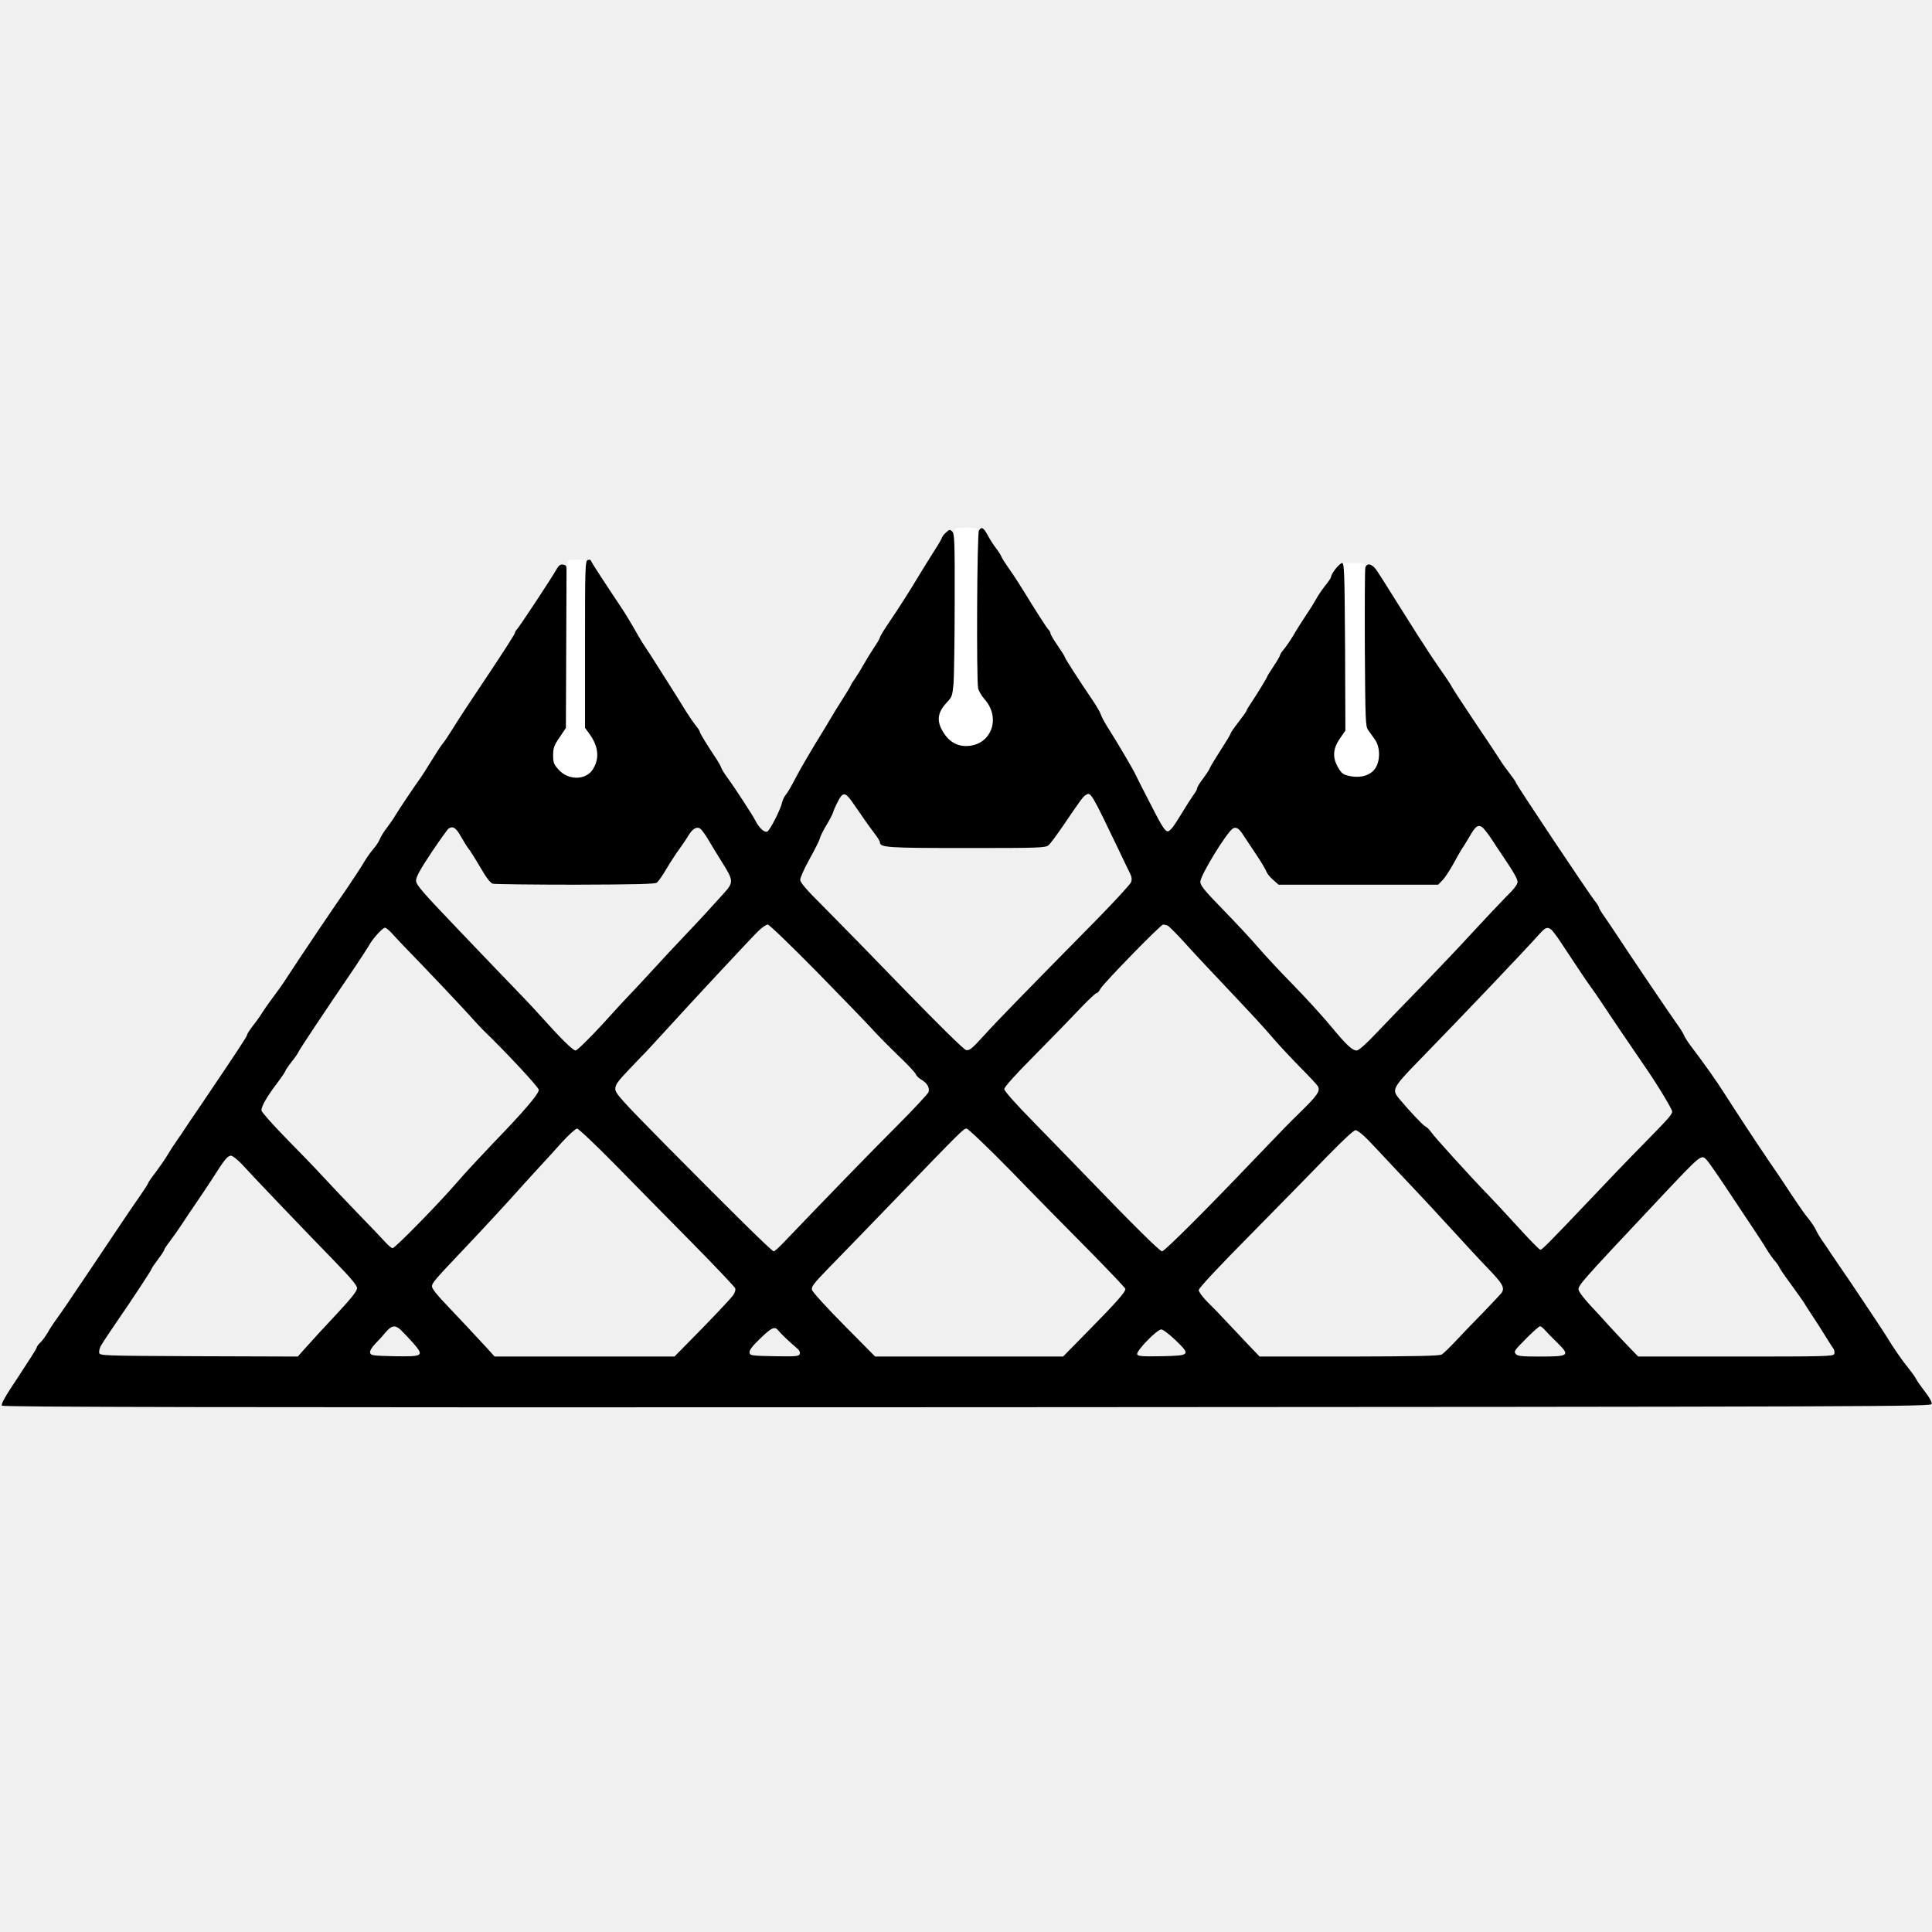
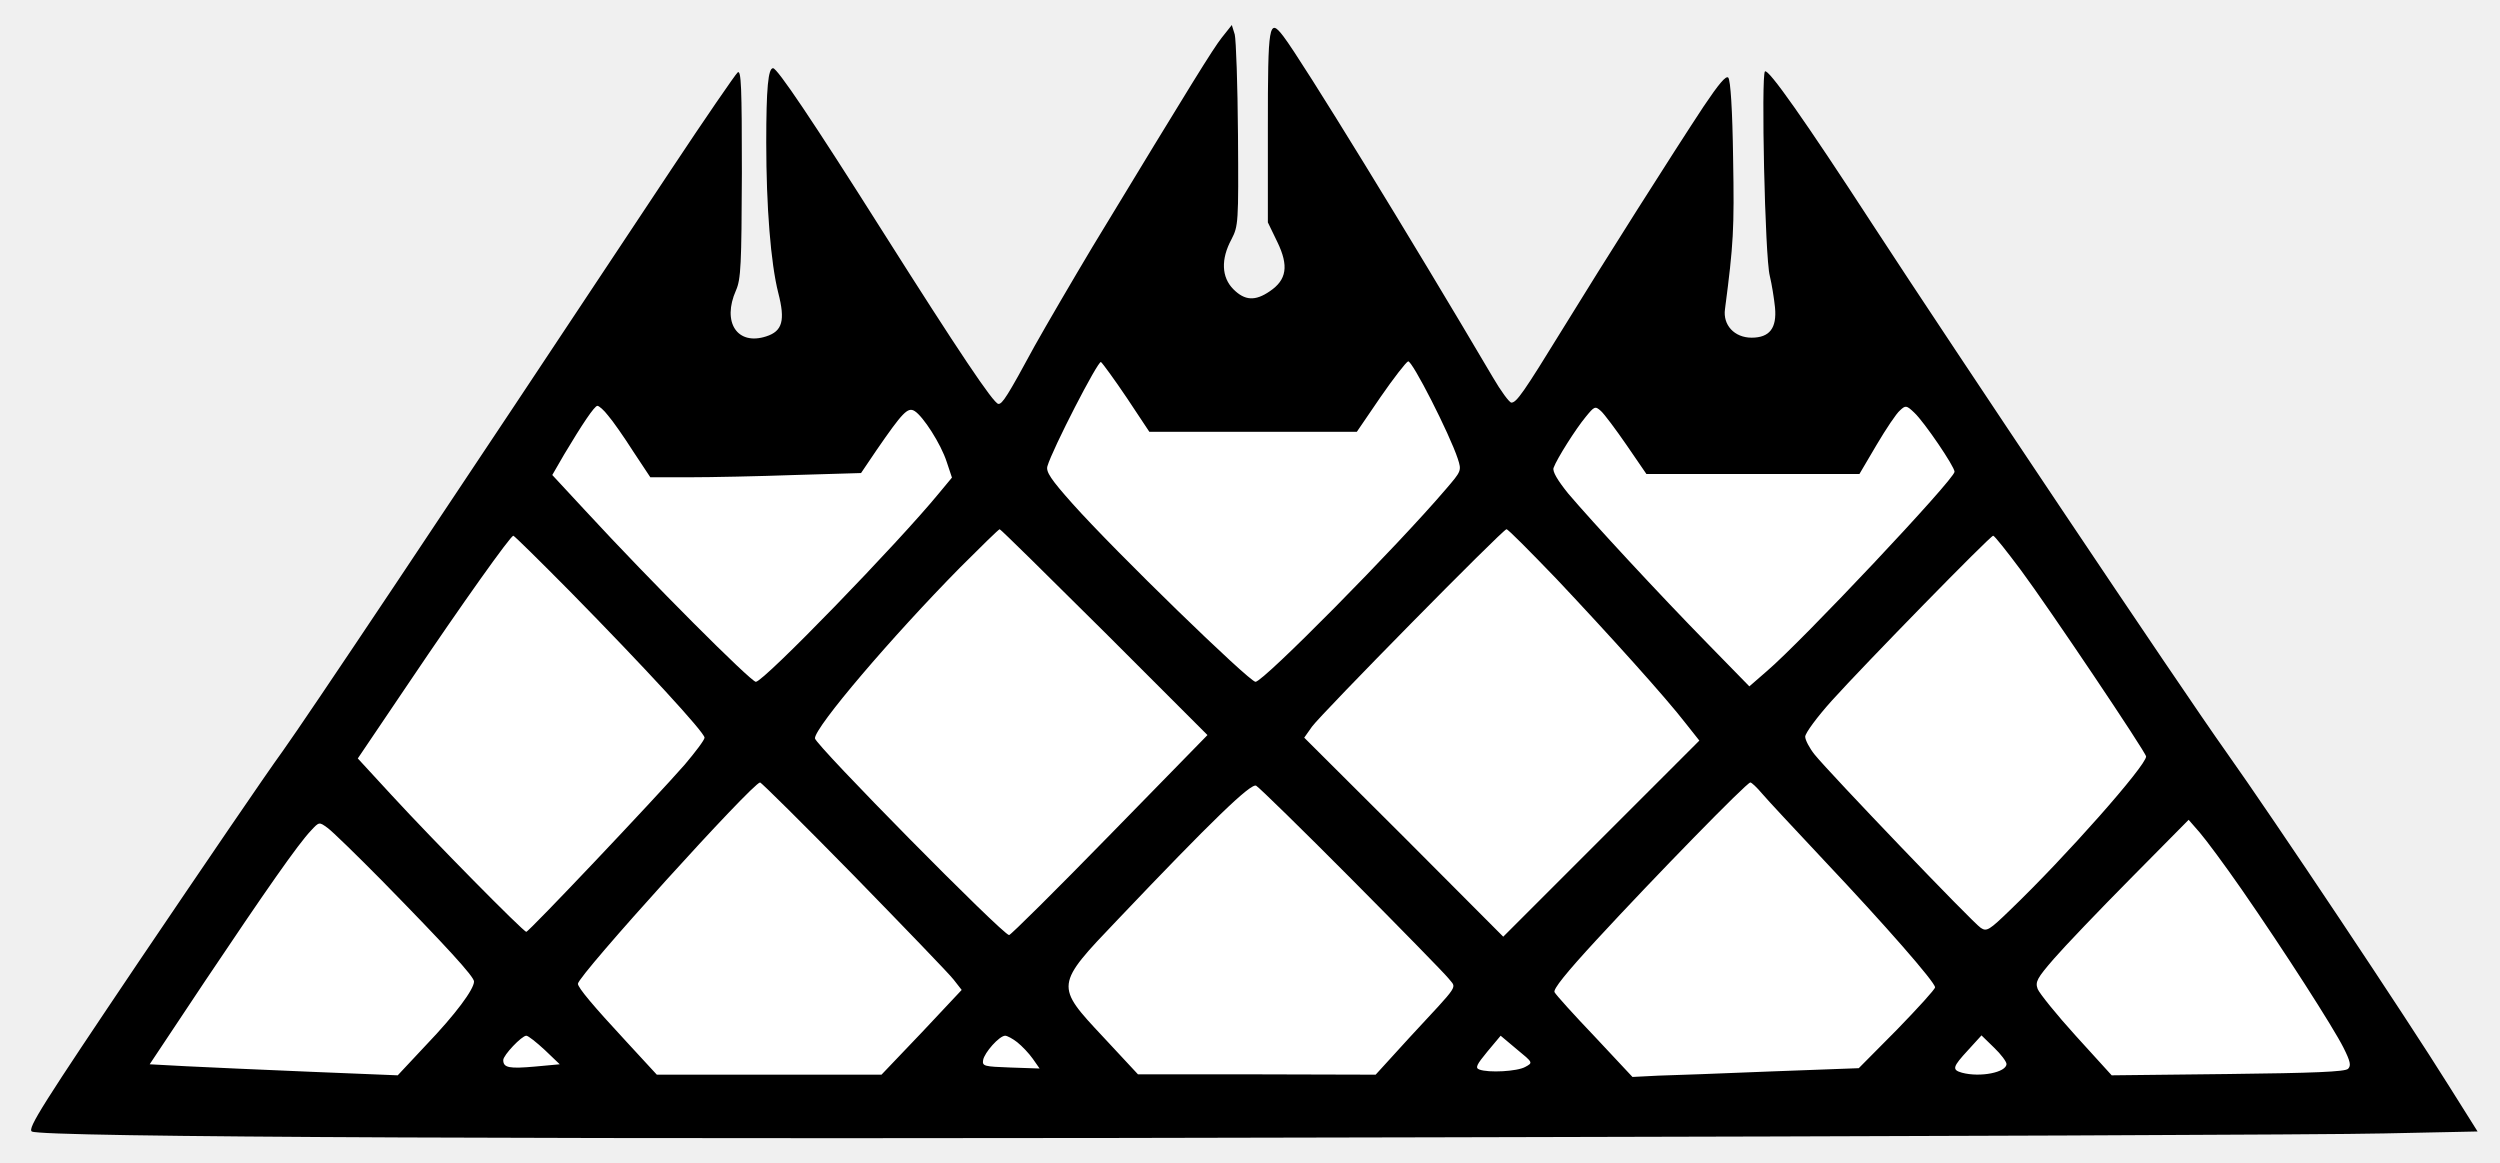
- <svg xmlns="http://www.w3.org/2000/svg" viewBox="41 -223 1212 1212" width="333" height="333">
-   <g transform="translate(0,808) scale(0.1,-0.1)">
-     <path d="M6400 6979 c0 -19 -1 -19 -16 -4 -15 15 -18 14 -40 -6 -13 -12 -24 -26 -24 -30 0 -4 -22 -43 -50 -86 -27 -43 -73 -116 -101 -163 -60 -100 -123 -198 -190 -297 -27 -40 -49 -77 -49 -82 0 -5 -16 -33 -36 -62 -20 -30 -50 -79 -67 -109 -17 -30 -40 -68 -52 -85 -12 -16 -25 -37 -28 -45 -3 -8 -26 -46 -51 -85 -25 -38 -56 -90 -71 -115 -14 -25 -59 -99 -100 -165 -40 -66 -95 -160 -121 -210 -25 -49 -54 -99 -64 -110 -10 -11 -20 -33 -24 -50 -9 -43 -77 -176 -93 -182 -18 -7 -51 23 -73 67 -20 39 -133 212 -179 275 -17 22 -33 49 -37 60 -4 11 -15 31 -24 45 -65 98 -110 171 -110 179 0 5 -11 22 -24 38 -13 16 -40 55 -61 88 -20 33 -66 107 -103 165 -37 58 -80 127 -97 153 -16 27 -40 62 -52 80 -12 18 -34 52 -48 77 -44 78 -79 136 -109 181 -105 156 -186 282 -186 289 0 4 -34 8 -75 9 -67 1 -75 -1 -75 -17 0 -15 -6 -18 -25 -14 -20 3 -28 -2 -42 -28 -27 -48 -235 -363 -250 -378 -7 -7 -13 -18 -13 -23 0 -6 -66 -109 -147 -231 -142 -212 -193 -289 -258 -393 -16 -26 -39 -60 -51 -74 -11 -14 -42 -62 -69 -106 -27 -44 -57 -91 -67 -105 -31 -42 -139 -203 -157 -234 -9 -16 -32 -49 -51 -75 -20 -25 -42 -60 -48 -77 -7 -17 -26 -44 -41 -61 -15 -17 -40 -53 -56 -79 -15 -27 -62 -98 -103 -159 -42 -60 -126 -184 -187 -274 -102 -152 -129 -192 -210 -316 -16 -25 -49 -70 -72 -101 -23 -30 -52 -72 -65 -92 -12 -20 -39 -59 -60 -85 -21 -27 -38 -53 -38 -59 0 -10 -70 -115 -284 -432 -56 -81 -105 -155 -111 -164 -5 -9 -24 -36 -42 -62 -18 -25 -46 -68 -63 -97 -17 -28 -51 -77 -75 -109 -25 -32 -45 -61 -45 -65 0 -4 -25 -43 -55 -86 -30 -43 -79 -114 -108 -158 -30 -44 -111 -165 -181 -270 -167 -248 -189 -281 -228 -335 -18 -24 -45 -65 -59 -90 -15 -25 -36 -54 -48 -64 -11 -11 -21 -24 -21 -30 0 -6 -52 -87 -114 -181 -83 -124 -111 -173 -104 -183 8 -9 1227 -12 6057 -10 5844 3 6046 4 6049 21 2 11 -15 43 -41 75 -24 31 -50 68 -57 82 -7 14 -30 45 -50 70 -37 45 -101 138 -130 188 -9 15 -56 87 -105 160 -50 74 -101 151 -115 172 -14 20 -47 70 -75 110 -27 39 -54 79 -60 88 -5 9 -26 39 -45 67 -20 27 -41 63 -48 79 -7 16 -28 47 -46 70 -19 22 -51 67 -72 99 -22 32 -55 82 -74 111 -19 29 -62 93 -96 142 -86 126 -219 329 -284 431 -51 81 -132 195 -215 304 -19 26 -38 55 -41 65 -4 11 -23 42 -43 69 -36 49 -322 473 -391 579 -19 29 -50 74 -67 99 -18 25 -33 50 -33 56 0 5 -12 23 -26 40 -32 39 -494 731 -494 741 0 4 -17 29 -38 56 -21 27 -47 63 -58 81 -10 17 -82 125 -159 239 -77 115 -143 216 -147 225 -3 8 -35 57 -70 106 -34 50 -71 104 -81 120 -9 15 -34 54 -55 85 -20 32 -84 133 -142 225 -57 92 -115 183 -128 201 -25 33 -56 42 -65 20 -3 -8 -6 -6 -6 5 -1 15 -11 17 -80 16 l-79 -1 -26 -40 c-14 -22 -26 -43 -26 -48 0 -5 -17 -30 -39 -57 -21 -27 -46 -64 -55 -82 -9 -17 -38 -64 -64 -102 -26 -39 -62 -96 -79 -126 -18 -30 -44 -68 -58 -85 -14 -16 -25 -33 -25 -38 0 -5 -18 -36 -40 -69 -22 -33 -40 -62 -40 -64 0 -6 -60 -104 -97 -160 -18 -26 -33 -51 -33 -55 0 -4 -23 -36 -50 -71 -28 -36 -50 -68 -50 -72 0 -5 -27 -50 -60 -101 -33 -51 -65 -103 -70 -116 -5 -13 -26 -44 -45 -69 -19 -25 -35 -51 -35 -58 0 -7 -10 -25 -22 -40 -11 -15 -48 -73 -82 -129 -45 -74 -66 -101 -81 -101 -16 0 -38 34 -102 160 -46 88 -90 176 -99 195 -16 35 -118 208 -180 305 -17 28 -35 61 -39 75 -4 13 -29 56 -56 95 -81 119 -169 256 -169 263 0 4 -20 36 -45 72 -25 36 -45 70 -45 77 0 6 -7 19 -16 27 -8 9 -57 84 -109 168 -51 84 -111 178 -134 209 -22 31 -44 65 -48 75 -4 11 -22 39 -40 63 -19 24 -40 58 -47 76 -18 43 -36 53 -53 30 -12 -17 -13 -17 -13 -2 0 14 -11 17 -70 17 -64 0 -70 -2 -70 -21z m-648 -1694 c16 -22 45 -65 66 -95 20 -30 54 -77 74 -103 21 -27 38 -54 38 -61 0 -33 48 -36 544 -36 456 0 495 1 514 18 11 9 50 62 88 117 112 165 128 188 146 198 31 20 33 16 210 -353 27 -58 57 -119 66 -137 12 -24 14 -39 7 -58 -6 -14 -104 -121 -219 -238 -463 -470 -625 -636 -706 -726 -75 -82 -89 -93 -110 -88 -15 4 -172 159 -385 378 -198 205 -426 438 -507 519 -109 108 -148 154 -148 171 0 13 26 71 58 129 32 58 62 116 65 130 3 14 22 51 41 83 19 31 38 67 42 80 3 12 17 44 31 70 29 58 45 58 85 2z m3978 -188 c14 -17 37 -50 51 -72 14 -22 33 -51 43 -65 83 -123 106 -163 106 -183 0 -15 -24 -47 -71 -92 -38 -39 -134 -140 -212 -225 -78 -85 -221 -236 -317 -335 -97 -99 -224 -231 -282 -292 -66 -70 -114 -113 -127 -113 -28 0 -65 35 -161 151 -47 57 -153 174 -236 259 -84 85 -184 193 -224 240 -40 47 -137 151 -216 232 -117 120 -144 153 -144 176 0 41 167 313 205 335 20 11 38 0 64 -41 13 -20 50 -75 81 -122 32 -47 60 -95 64 -107 4 -12 23 -36 42 -52 l35 -31 500 0 501 0 27 28 c15 15 46 62 69 104 23 43 52 93 65 111 12 19 34 55 49 81 33 55 54 58 88 13z m-6429 -34 c18 -32 40 -67 49 -78 9 -11 42 -63 73 -116 38 -66 63 -98 79 -103 13 -3 246 -6 518 -6 379 1 499 4 511 13 9 7 37 47 62 90 25 42 61 97 79 121 18 25 44 63 57 85 28 45 54 59 77 40 8 -7 30 -37 48 -68 18 -31 56 -93 85 -139 74 -118 74 -127 10 -198 -81 -90 -145 -160 -244 -264 -50 -52 -142 -151 -205 -220 -63 -69 -126 -136 -140 -150 -14 -14 -92 -98 -173 -188 -82 -89 -157 -162 -166 -162 -17 0 -93 75 -223 220 -42 47 -112 121 -155 165 -43 44 -200 208 -350 365 -236 247 -273 289 -273 316 0 22 26 70 96 175 53 79 102 147 108 151 27 18 46 6 77 -49z m2229 -845 c158 -161 313 -322 346 -358 32 -36 107 -112 166 -169 59 -56 110 -110 113 -120 3 -9 18 -25 35 -34 37 -22 53 -51 45 -78 -4 -11 -95 -109 -203 -217 -168 -168 -447 -456 -694 -714 -35 -38 -69 -68 -74 -68 -12 0 -244 229 -677 666 -282 286 -317 325 -317 353 0 27 16 48 93 129 50 53 97 101 103 107 5 5 57 62 115 125 167 184 537 581 585 628 23 23 51 42 60 42 10 0 146 -132 304 -292z m2204 286 c8 -3 56 -51 107 -107 50 -56 160 -174 244 -262 186 -197 245 -260 322 -350 33 -38 105 -115 160 -171 55 -55 105 -109 111 -119 15 -29 -4 -57 -105 -156 -101 -99 -84 -83 -291 -298 -306 -321 -567 -581 -582 -581 -14 0 -178 162 -495 491 -71 74 -212 218 -312 321 -112 114 -183 194 -183 206 0 12 72 93 188 209 103 104 230 235 283 291 53 56 102 102 108 102 6 0 17 12 25 28 20 35 377 402 393 402 6 0 18 -3 27 -6z m-4859 -56 c21 -24 104 -111 184 -193 80 -83 197 -207 260 -275 62 -69 121 -132 130 -140 133 -128 341 -351 341 -367 0 -26 -97 -139 -285 -333 -82 -86 -184 -196 -226 -245 -104 -122 -391 -416 -406 -415 -7 0 -27 17 -45 37 -18 20 -96 102 -174 182 -77 80 -176 184 -219 231 -43 47 -147 155 -232 241 -84 86 -153 164 -153 173 0 26 33 84 94 165 31 41 56 78 56 82 0 4 17 29 38 56 21 26 41 55 44 63 5 14 162 250 352 529 42 63 83 126 91 140 20 39 85 111 100 111 7 0 30 -19 50 -42z m7267 30 c9 -7 43 -53 75 -103 120 -181 133 -201 168 -250 20 -27 49 -70 66 -95 51 -78 221 -329 280 -414 73 -105 169 -264 169 -279 -1 -19 -21 -42 -183 -207 -84 -85 -231 -238 -327 -340 -268 -282 -306 -320 -317 -320 -6 0 -71 66 -144 147 -74 81 -159 172 -189 203 -93 95 -334 360 -352 388 -9 14 -26 31 -37 36 -18 10 -104 102 -164 174 -48 59 -44 66 156 271 230 236 635 661 722 759 40 45 52 49 77 30z m-5877 -1470 c120 -123 338 -344 485 -493 146 -148 269 -278 272 -287 4 -10 -2 -28 -14 -45 -23 -30 -160 -174 -290 -305 l-77 -78 -564 0 -564 0 -48 53 c-94 102 -161 173 -252 269 -58 60 -93 104 -93 117 0 23 14 39 215 251 110 116 262 280 373 405 25 28 68 75 96 105 28 30 87 94 130 143 44 48 87 87 96 87 9 0 115 -100 235 -222z m2488 -45 c143 -148 364 -372 489 -498 125 -127 228 -235 228 -241 0 -20 -58 -85 -226 -256 l-165 -168 -590 0 -589 0 -195 197 c-108 109 -198 208 -201 221 -6 20 12 42 107 140 63 64 247 254 409 422 430 446 435 450 454 450 9 0 135 -120 279 -267z m2235 200 c31 -32 85 -89 121 -128 35 -38 108 -115 160 -170 53 -56 164 -175 246 -265 83 -91 189 -206 238 -256 83 -87 97 -112 78 -143 -5 -7 -57 -63 -117 -125 -60 -61 -138 -142 -174 -181 -36 -38 -74 -75 -85 -82 -15 -9 -159 -12 -581 -13 l-562 0 -69 72 c-38 40 -99 105 -135 143 -36 39 -90 95 -122 126 -31 31 -56 65 -56 76 0 12 121 142 331 354 181 184 398 405 482 492 91 93 159 157 171 157 10 0 44 -26 74 -57z m-7062 -155 c79 -87 418 -441 577 -604 108 -111 147 -158 147 -175 0 -18 -36 -63 -127 -161 -71 -75 -154 -166 -186 -202 l-59 -66 -621 2 c-614 3 -622 3 -625 23 -1 11 4 30 10 41 14 24 79 122 112 169 69 99 206 307 206 313 0 4 18 31 40 60 22 29 40 56 40 61 0 4 17 30 38 57 20 27 55 76 77 110 22 34 63 95 90 134 28 40 73 109 102 153 70 111 91 137 112 137 10 0 40 -24 67 -52z m9192 24 c9 -10 65 -89 123 -177 59 -88 133 -200 165 -248 33 -49 72 -109 87 -135 16 -26 39 -58 51 -72 13 -14 25 -32 28 -40 3 -8 34 -54 69 -101 35 -48 72 -100 82 -115 9 -16 35 -56 57 -89 22 -33 58 -89 80 -125 22 -36 45 -72 52 -81 6 -9 8 -24 5 -33 -6 -15 -61 -16 -618 -16 l-612 0 -61 63 c-34 35 -88 93 -121 129 -33 37 -88 97 -123 134 -34 37 -65 77 -68 90 -7 28 -2 34 501 569 274 291 266 284 303 247z m-8195 -1064 c14 -13 48 -49 77 -81 73 -84 67 -88 -119 -85 -133 3 -146 5 -149 22 -3 11 10 33 31 55 20 20 50 53 67 74 37 43 59 46 93 15z m7175 2 c9 -11 43 -46 75 -77 90 -88 84 -93 -108 -93 -106 0 -135 3 -145 15 -15 18 -13 20 78 112 35 34 68 63 73 63 5 0 17 -9 27 -20z m-4806 -6 c15 -19 69 -71 112 -107 20 -16 27 -29 23 -41 -6 -15 -24 -16 -159 -14 -145 3 -153 4 -156 23 -2 15 18 41 67 88 72 70 91 78 113 51z m2491 -60 c98 -95 95 -98 -86 -102 -122 -2 -148 0 -153 12 -8 20 124 156 151 156 11 0 50 -30 88 -66z" fill="#ffffff" />
-     <path d="M6551 6981 c-12 -21 -16 -933 -5 -988 3 -17 21 -47 40 -69 108 -121 40 -294 -116 -294 -66 0 -118 36 -154 107 -31 61 -20 111 38 171 28 29 31 41 38 115 3 45 7 274 7 509 1 381 -1 428 -15 443 -15 15 -18 14 -40 -6 -13 -12 -24 -26 -24 -30 0 -4 -22 -43 -50 -86 -27 -43 -73 -116 -101 -163 -60 -100 -123 -198 -190 -297 -27 -40 -49 -77 -49 -82 0 -5 -16 -33 -36 -62 -20 -30 -50 -79 -67 -109 -17 -30 -40 -68 -52 -85 -12 -16 -25 -37 -28 -45 -3 -8 -26 -46 -51 -85 -25 -38 -56 -90 -71 -115 -14 -25 -59 -99 -100 -165 -40 -66 -95 -160 -121 -210 -25 -49 -54 -99 -64 -110 -10 -11 -20 -33 -24 -50 -9 -43 -77 -176 -93 -182 -18 -7 -51 23 -73 67 -20 39 -133 212 -179 275 -17 22 -33 49 -37 60 -4 11 -15 31 -24 45 -65 98 -110 171 -110 179 0 5 -11 22 -24 38 -13 16 -40 55 -61 88 -20 33 -66 107 -103 165 -37 58 -80 127 -97 153 -16 27 -40 62 -52 80 -12 18 -34 52 -48 77 -44 78 -79 136 -109 181 -95 142 -185 280 -188 290 -2 7 -11 10 -21 6 -16 -6 -17 -48 -17 -530 l0 -523 25 -34 c59 -80 68 -156 25 -225 -43 -70 -154 -72 -215 -4 -31 34 -35 45 -35 92 0 44 6 61 40 111 l40 59 2 478 c1 264 2 494 2 512 1 26 -3 33 -22 35 -16 3 -27 -5 -40 -28 -26 -48 -234 -363 -249 -378 -7 -7 -13 -18 -13 -23 0 -6 -66 -109 -147 -231 -142 -212 -193 -289 -258 -393 -16 -26 -39 -60 -51 -74 -11 -14 -42 -62 -69 -106 -27 -44 -57 -91 -67 -105 -31 -42 -139 -203 -157 -234 -9 -16 -32 -49 -51 -75 -20 -25 -42 -60 -48 -77 -7 -17 -26 -44 -41 -61 -15 -17 -40 -53 -56 -79 -15 -27 -62 -98 -103 -159 -42 -60 -126 -184 -187 -274 -102 -152 -129 -192 -210 -316 -16 -25 -49 -70 -72 -101 -23 -30 -52 -72 -65 -92 -12 -20 -39 -59 -60 -85 -21 -27 -38 -53 -38 -59 0 -10 -70 -115 -284 -432 -56 -81 -105 -155 -111 -164 -5 -9 -24 -36 -42 -62 -18 -25 -46 -68 -63 -97 -17 -28 -51 -77 -75 -109 -25 -32 -45 -61 -45 -65 0 -4 -25 -43 -55 -86 -30 -43 -79 -114 -108 -158 -30 -44 -111 -165 -181 -270 -167 -248 -189 -281 -228 -335 -18 -24 -45 -65 -59 -90 -15 -25 -36 -54 -48 -64 -11 -11 -21 -24 -21 -30 0 -6 -52 -87 -114 -181 -83 -124 -111 -173 -104 -183 8 -9 1227 -12 6057 -10 5844 3 6046 4 6049 21 2 11 -15 43 -41 75 -24 31 -50 68 -57 82 -7 14 -30 45 -50 70 -37 45 -101 138 -130 188 -9 15 -56 87 -105 160 -50 74 -101 151 -115 172 -14 20 -47 70 -75 110 -27 39 -54 79 -60 88 -5 9 -26 39 -45 67 -20 27 -41 63 -48 79 -7 16 -28 47 -46 70 -19 22 -51 67 -72 99 -22 32 -55 82 -74 111 -19 29 -62 93 -96 142 -86 126 -219 329 -284 431 -51 81 -132 195 -215 304 -19 26 -38 55 -41 65 -4 11 -23 42 -43 69 -36 49 -322 473 -391 579 -19 29 -50 74 -67 99 -18 25 -33 50 -33 56 0 5 -12 23 -26 40 -32 39 -494 731 -494 741 0 4 -17 29 -38 56 -21 27 -47 63 -58 81 -10 17 -82 125 -159 239 -77 115 -143 216 -147 225 -3 8 -35 57 -70 106 -34 50 -71 104 -81 120 -9 15 -34 54 -55 85 -20 32 -84 133 -142 225 -57 92 -115 183 -128 201 -28 37 -59 42 -67 10 -3 -13 -4 -241 -3 -508 3 -448 4 -488 21 -510 10 -14 29 -40 42 -59 34 -47 35 -133 2 -182 -29 -43 -92 -62 -161 -47 -39 8 -50 16 -71 52 -37 63 -34 118 10 182 l35 51 -2 524 c-3 464 -5 524 -18 527 -15 2 -70 -67 -70 -88 0 -5 -17 -30 -39 -57 -21 -27 -46 -64 -55 -82 -9 -17 -38 -64 -64 -102 -26 -39 -62 -96 -79 -126 -18 -30 -44 -68 -58 -85 -14 -16 -25 -33 -25 -38 0 -5 -18 -36 -40 -69 -22 -33 -40 -62 -40 -64 0 -6 -60 -104 -97 -160 -18 -26 -33 -51 -33 -55 0 -4 -23 -36 -50 -71 -28 -36 -50 -68 -50 -72 0 -5 -27 -50 -60 -101 -33 -51 -65 -103 -70 -116 -5 -13 -26 -44 -45 -69 -19 -25 -35 -51 -35 -58 0 -7 -10 -25 -22 -40 -11 -15 -48 -73 -82 -129 -45 -74 -66 -101 -81 -101 -16 0 -38 34 -102 160 -46 88 -90 176 -99 195 -16 35 -118 208 -180 305 -17 28 -35 61 -39 75 -4 13 -29 56 -56 95 -81 119 -169 256 -169 263 0 4 -20 36 -45 72 -25 36 -45 70 -45 77 0 6 -7 19 -16 27 -8 9 -57 84 -109 168 -51 84 -111 178 -134 209 -22 31 -44 65 -48 75 -4 11 -19 35 -34 54 -15 19 -38 55 -51 79 -27 52 -42 60 -57 32z m-799 -1696 c16 -22 45 -65 66 -95 20 -30 54 -77 74 -103 21 -27 38 -54 38 -61 0 -33 48 -36 544 -36 456 0 495 1 514 18 11 9 50 62 88 117 112 165 128 188 146 198 31 20 33 16 210 -353 27 -58 57 -119 66 -137 12 -24 14 -39 7 -58 -6 -14 -104 -121 -219 -238 -463 -470 -625 -636 -706 -726 -75 -82 -89 -93 -110 -88 -15 4 -172 159 -385 378 -198 205 -426 438 -507 519 -109 108 -148 154 -148 171 0 13 26 71 58 129 32 58 62 116 65 130 3 14 22 51 41 83 19 31 38 67 42 80 3 12 17 44 31 70 29 58 45 58 85 2z m3978 -188 c14 -17 37 -50 51 -72 14 -22 33 -51 43 -65 83 -123 106 -163 106 -183 0 -15 -24 -47 -71 -92 -38 -39 -134 -140 -212 -225 -78 -85 -221 -236 -317 -335 -97 -99 -224 -231 -282 -292 -66 -70 -114 -113 -127 -113 -28 0 -65 35 -161 151 -47 57 -153 174 -236 259 -84 85 -184 193 -224 240 -40 47 -137 151 -216 232 -117 120 -144 153 -144 176 0 41 167 313 205 335 20 11 38 0 64 -41 13 -20 50 -75 81 -122 32 -47 60 -95 64 -107 4 -12 23 -36 42 -52 l35 -31 500 0 501 0 27 28 c15 15 46 62 69 104 23 43 52 93 65 111 12 19 34 55 49 81 33 55 54 58 88 13z m-6429 -34 c18 -32 40 -67 49 -78 9 -11 42 -63 73 -116 38 -66 63 -98 79 -103 13 -3 246 -6 518 -6 379 1 499 4 511 13 9 7 37 47 62 90 25 42 61 97 79 121 18 25 44 63 57 85 28 45 54 59 77 40 8 -7 30 -37 48 -68 18 -31 56 -93 85 -139 74 -118 74 -127 10 -198 -81 -90 -145 -160 -244 -264 -50 -52 -142 -151 -205 -220 -63 -69 -126 -136 -140 -150 -14 -14 -92 -98 -173 -188 -82 -89 -157 -162 -166 -162 -17 0 -93 75 -223 220 -42 47 -112 121 -155 165 -43 44 -200 208 -350 365 -236 247 -273 289 -273 316 0 22 26 70 96 175 53 79 102 147 108 151 27 18 46 6 77 -49z m2229 -845 c158 -161 313 -322 346 -358 32 -36 107 -112 166 -169 59 -56 110 -110 113 -120 3 -9 18 -25 35 -34 37 -22 53 -51 45 -78 -4 -11 -95 -109 -203 -217 -168 -168 -447 -456 -694 -714 -35 -38 -69 -68 -74 -68 -12 0 -244 229 -677 666 -282 286 -317 325 -317 353 0 27 16 48 93 129 50 53 97 101 103 107 5 5 57 62 115 125 167 184 537 581 585 628 23 23 51 42 60 42 10 0 146 -132 304 -292z m2204 286 c8 -3 56 -51 107 -107 50 -56 160 -174 244 -262 186 -197 245 -260 322 -350 33 -38 105 -115 160 -171 55 -55 105 -109 111 -119 15 -29 -4 -57 -105 -156 -101 -99 -84 -83 -291 -298 -306 -321 -567 -581 -582 -581 -14 0 -178 162 -495 491 -71 74 -212 218 -312 321 -112 114 -183 194 -183 206 0 12 72 93 188 209 103 104 230 235 283 291 53 56 102 102 108 102 6 0 17 12 25 28 20 35 377 402 393 402 6 0 18 -3 27 -6z m-4859 -56 c21 -24 104 -111 184 -193 80 -83 197 -207 260 -275 62 -69 121 -132 130 -140 133 -128 341 -351 341 -367 0 -26 -97 -139 -285 -333 -82 -86 -184 -196 -226 -245 -104 -122 -391 -416 -406 -415 -7 0 -27 17 -45 37 -18 20 -96 102 -174 182 -77 80 -176 184 -219 231 -43 47 -147 155 -232 241 -84 86 -153 164 -153 173 0 26 33 84 94 165 31 41 56 78 56 82 0 4 17 29 38 56 21 26 41 55 44 63 5 14 162 250 352 529 42 63 83 126 91 140 20 39 85 111 100 111 7 0 30 -19 50 -42z m7267 30 c9 -7 43 -53 75 -103 120 -181 133 -201 168 -250 20 -27 49 -70 66 -95 51 -78 221 -329 280 -414 73 -105 169 -264 169 -279 -1 -19 -21 -42 -183 -207 -84 -85 -231 -238 -327 -340 -268 -282 -306 -320 -317 -320 -6 0 -71 66 -144 147 -74 81 -159 172 -189 203 -93 95 -334 360 -352 388 -9 14 -26 31 -37 36 -18 10 -104 102 -164 174 -48 59 -44 66 156 271 230 236 635 661 722 759 40 45 52 49 77 30z m-5877 -1470 c120 -123 338 -344 485 -493 146 -148 269 -278 272 -287 4 -10 -2 -28 -14 -45 -23 -30 -160 -174 -290 -305 l-77 -78 -564 0 -564 0 -48 53 c-94 102 -161 173 -252 269 -58 60 -93 104 -93 117 0 23 14 39 215 251 110 116 262 280 373 405 25 28 68 75 96 105 28 30 87 94 130 143 44 48 87 87 96 87 9 0 115 -100 235 -222z m2488 -45 c143 -148 364 -372 489 -498 125 -127 228 -235 228 -241 0 -20 -58 -85 -226 -256 l-165 -168 -590 0 -589 0 -195 197 c-108 109 -198 208 -201 221 -6 20 12 42 107 140 63 64 247 254 409 422 430 446 435 450 454 450 9 0 135 -120 279 -267z m2235 200 c31 -32 85 -89 121 -128 35 -38 108 -115 160 -170 53 -56 164 -175 246 -265 83 -91 189 -206 238 -256 83 -87 97 -112 78 -143 -5 -7 -57 -63 -117 -125 -60 -61 -138 -142 -174 -181 -36 -38 -74 -75 -85 -82 -15 -9 -159 -12 -581 -13 l-562 0 -69 72 c-38 40 -99 105 -135 143 -36 39 -90 95 -122 126 -31 31 -56 65 -56 76 0 12 121 142 331 354 181 184 398 405 482 492 91 93 159 157 171 157 10 0 44 -26 74 -57z m-7062 -155 c79 -87 418 -441 577 -604 108 -111 147 -158 147 -175 0 -18 -36 -63 -127 -161 -71 -75 -154 -166 -186 -202 l-59 -66 -621 2 c-614 3 -622 3 -625 23 -1 11 4 30 10 41 14 24 79 122 112 169 69 99 206 307 206 313 0 4 18 31 40 60 22 29 40 56 40 61 0 4 17 30 38 57 20 27 55 76 77 110 22 34 63 95 90 134 28 40 73 109 102 153 70 111 91 137 112 137 10 0 40 -24 67 -52z m9192 24 c9 -10 65 -89 123 -177 59 -88 133 -200 165 -248 33 -49 72 -109 87 -135 16 -26 39 -58 51 -72 13 -14 25 -32 28 -40 3 -8 34 -54 69 -101 35 -48 72 -100 82 -115 9 -16 35 -56 57 -89 22 -33 58 -89 80 -125 22 -36 45 -72 52 -81 6 -9 8 -24 5 -33 -6 -15 -61 -16 -618 -16 l-612 0 -61 63 c-34 35 -88 93 -121 129 -33 37 -88 97 -123 134 -34 37 -65 77 -68 90 -7 28 -2 34 501 569 274 291 266 284 303 247z m-8195 -1064 c14 -13 48 -49 77 -81 73 -84 67 -88 -119 -85 -133 3 -146 5 -149 22 -3 11 10 33 31 55 20 20 50 53 67 74 37 43 59 46 93 15z m7175 2 c9 -11 43 -46 75 -77 90 -88 84 -93 -108 -93 -106 0 -135 3 -145 15 -15 18 -13 20 78 112 35 34 68 63 73 63 5 0 17 -9 27 -20z m-4806 -6 c15 -19 69 -71 112 -107 20 -16 27 -29 23 -41 -6 -15 -24 -16 -159 -14 -145 3 -153 4 -156 23 -2 15 18 41 67 88 72 70 91 78 113 51z m2491 -60 c98 -95 95 -98 -86 -102 -122 -2 -148 0 -153 12 -8 20 124 156 151 156 11 0 50 -30 88 -66z" fill="#000000" />
+ <svg xmlns="http://www.w3.org/2000/svg" viewBox="0 0 770 358" width="770" height="358">
+   <g transform="translate(0,358) scale(0.1,-0.1)" fill="#ffffff" stroke="none">
+     <path d="M3763 3464 c-28 -36 -87 -131 -398 -644 -61 -102 -141 -239 -178 -305 -84 -155 -100 -180 -112 -179 -15 1 -124 164 -355 529 -220 348 -326 505 -339 505 -15 0 -21 -61 -21 -229 0 -199 14 -372 37 -463 22 -85 13 -118 -37 -134 -89 -29 -137 43 -93 142 15 34 17 79 18 361 0 264 -2 319 -13 310 -7 -6 -100 -141 -206 -301 -732 -1104 -1116 -1678 -1195 -1789 -51 -70 -249 -361 -441 -645 -299 -444 -346 -518 -332 -527 30 -18 1577 -25 4307 -18 1458 3 2780 8 2938 12 l288 6 -88 140 c-129 207 -540 823 -687 1030 -136 191 -845 1250 -1086 1620 -212 326 -324 485 -334 475 -12 -12 0 -575 15 -630 6 -25 13 -68 16 -97 6 -64 -17 -93 -72 -93 -53 0 -89 39 -82 88 26 199 29 246 25 464 -2 150 -8 242 -15 249 -7 7 -29 -19 -76 -89 -95 -144 -308 -480 -432 -682 -123 -200 -144 -230 -160 -230 -6 0 -32 35 -57 78 -251 426 -589 977 -645 1050 -45 59 -48 39 -48 -281 l0 -292 29 -60 c36 -74 29 -117 -23 -152 -45 -31 -77 -29 -112 6 -37 37 -39 93 -6 154 21 41 22 49 20 322 -1 154 -6 293 -10 309 l-9 29 -31 -39z" />
+   </g>
+   <g transform="translate(0,358) scale(0.1,-0.1)" fill="#000000" stroke="none">
+     <path d="M3763 3464 c-28 -36 -87 -131 -398 -644 -61 -102 -141 -239 -178 -305 -84 -155 -100 -180 -112 -179 -15 1 -124 164 -355 529 -220 348 -326 505 -339 505 -15 0 -21 -61 -21 -229 0 -199 14 -372 37 -463 22 -85 13 -118 -37 -134 -89 -29 -137 43 -93 142 15 34 17 79 18 361 0 264 -2 319 -13 310 -7 -6 -100 -141 -206 -301 -732 -1104 -1116 -1678 -1195 -1789 -51 -70 -249 -361 -441 -645 -299 -444 -346 -518 -332 -527 30 -18 1577 -25 4307 -18 1458 3 2780 8 2938 12 l288 6 -88 140 c-129 207 -540 823 -687 1030 -136 191 -845 1250 -1086 1620 -212 326 -324 485 -334 475 -12 -12 0 -575 15 -630 6 -25 13 -68 16 -97 6 -64 -17 -93 -72 -93 -53 0 -89 39 -82 88 26 199 29 246 25 464 -2 150 -8 242 -15 249 -7 7 -29 -19 -76 -89 -95 -144 -308 -480 -432 -682 -123 -200 -144 -230 -160 -230 -6 0 -32 35 -57 78 -251 426 -589 977 -645 1050 -45 59 -48 39 -48 -281 l0 -292 29 -60 c36 -74 29 -117 -23 -152 -45 -31 -77 -29 -112 6 -37 37 -39 93 -6 154 21 41 22 49 20 322 -1 154 -6 293 -10 309 l-9 29 -31 -39z m-292 -1110 l69 -104 320 0 319 0 73 107 c40 58 79 108 85 110 12 4 128 -224 153 -300 12 -37 11 -38 -37 -94 -151 -177 -562 -593 -586 -593 -19 0 -433 402 -564 549 -66 74 -82 98 -77 115 15 52 156 326 165 321 5 -4 41 -53 80 -111z m-1598 -54 c14 -16 49 -66 77 -110 l53 -80 121 0 c66 0 212 3 324 7 l204 6 48 71 c80 116 96 133 117 120 26 -16 81 -101 99 -157 l16 -48 -39 -47 c-126 -154 -541 -582 -565 -582 -15 0 -323 308 -525 527 l-102 110 37 64 c55 92 93 149 102 149 5 0 20 -13 33 -30z m3137 -91 l61 -89 328 0 328 0 53 90 c29 49 61 97 72 106 17 16 20 16 44 -7 31 -29 124 -166 124 -182 0 -23 -471 -523 -578 -614 l-54 -47 -127 130 c-151 154 -359 379 -431 464 -33 41 -49 68 -45 79 10 28 69 121 99 157 27 33 29 34 47 18 10 -9 46 -57 79 -105z m-1608 -576 l317 -317 -301 -308 c-165 -169 -305 -308 -310 -308 -19 0 -598 587 -598 606 0 35 237 313 448 527 64 64 118 117 121 117 3 0 148 -143 323 -317z m1391 165 c165 -175 339 -368 399 -446 l42 -53 -302 -302 -302 -302 -306 307 -307 306 24 34 c29 40 588 608 599 608 5 0 73 -69 153 -152z m-3037 -40 c229 -233 414 -434 414 -450 0 -7 -28 -44 -61 -83 -91 -104 -480 -515 -488 -515 -9 0 -289 284 -414 420 l-105 114 156 231 c169 251 314 454 323 455 3 0 82 -78 175 -172z m4469 65 c84 -113 385 -561 385 -573 0 -28 -247 -308 -419 -473 -64 -62 -72 -67 -90 -55 -23 14 -467 478 -512 534 -16 20 -29 45 -29 55 0 11 37 61 82 111 102 113 488 508 497 508 4 0 42 -48 86 -107z m-3595 -940 c155 -159 294 -303 307 -320 l25 -32 -123 -131 -124 -130 -346 0 -346 0 -94 102 c-102 110 -149 166 -149 178 0 25 539 620 561 620 4 0 134 -129 289 -287z m1532 -10 c152 -153 287 -291 299 -306 25 -33 40 -10 -121 -184 l-103 -113 -366 1 -366 0 -107 115 c-149 159 -149 159 44 361 291 306 411 422 427 413 9 -5 141 -134 293 -287z m1265 263 c15 -18 102 -111 192 -207 186 -197 341 -374 341 -390 0 -6 -53 -64 -117 -130 l-118 -119 -270 -10 c-148 -6 -305 -12 -348 -13 l-79 -4 -116 124 c-64 67 -120 129 -124 137 -5 9 35 59 130 162 177 192 462 484 473 484 4 0 20 -15 36 -34z m-4251 -268 c199 -203 284 -296 284 -311 0 -24 -57 -101 -147 -195 l-88 -94 -270 11 c-148 6 -320 14 -382 17 l-112 6 171 257 c187 279 286 421 326 463 25 27 25 27 51 8 14 -10 89 -83 167 -162z m5728 -27 c131 -189 283 -426 314 -488 21 -42 24 -55 14 -65 -9 -9 -105 -13 -370 -16 l-358 -4 -110 121 c-60 66 -113 132 -118 145 -8 22 -2 33 50 93 32 37 139 149 237 248 l178 180 34 -39 c19 -22 77 -100 129 -175z m-5226 -495 l46 -44 -76 -7 c-79 -7 -98 -4 -98 20 0 15 57 75 71 75 6 0 31 -20 57 -44z m1455 24 c15 -12 36 -34 48 -51 l21 -30 -89 3 c-82 3 -88 4 -85 23 4 23 50 75 68 75 6 0 23 -9 37 -20z m1565 -76 c-24 -14 -114 -19 -142 -8 -13 5 -8 15 25 55 l41 49 50 -42 c50 -41 50 -41 26 -54z m1482 9 c0 -26 -81 -42 -137 -27 -32 9 -29 18 19 70 l41 45 39 -38 c21 -20 38 -43 38 -50z" />
  </g>
</svg>
